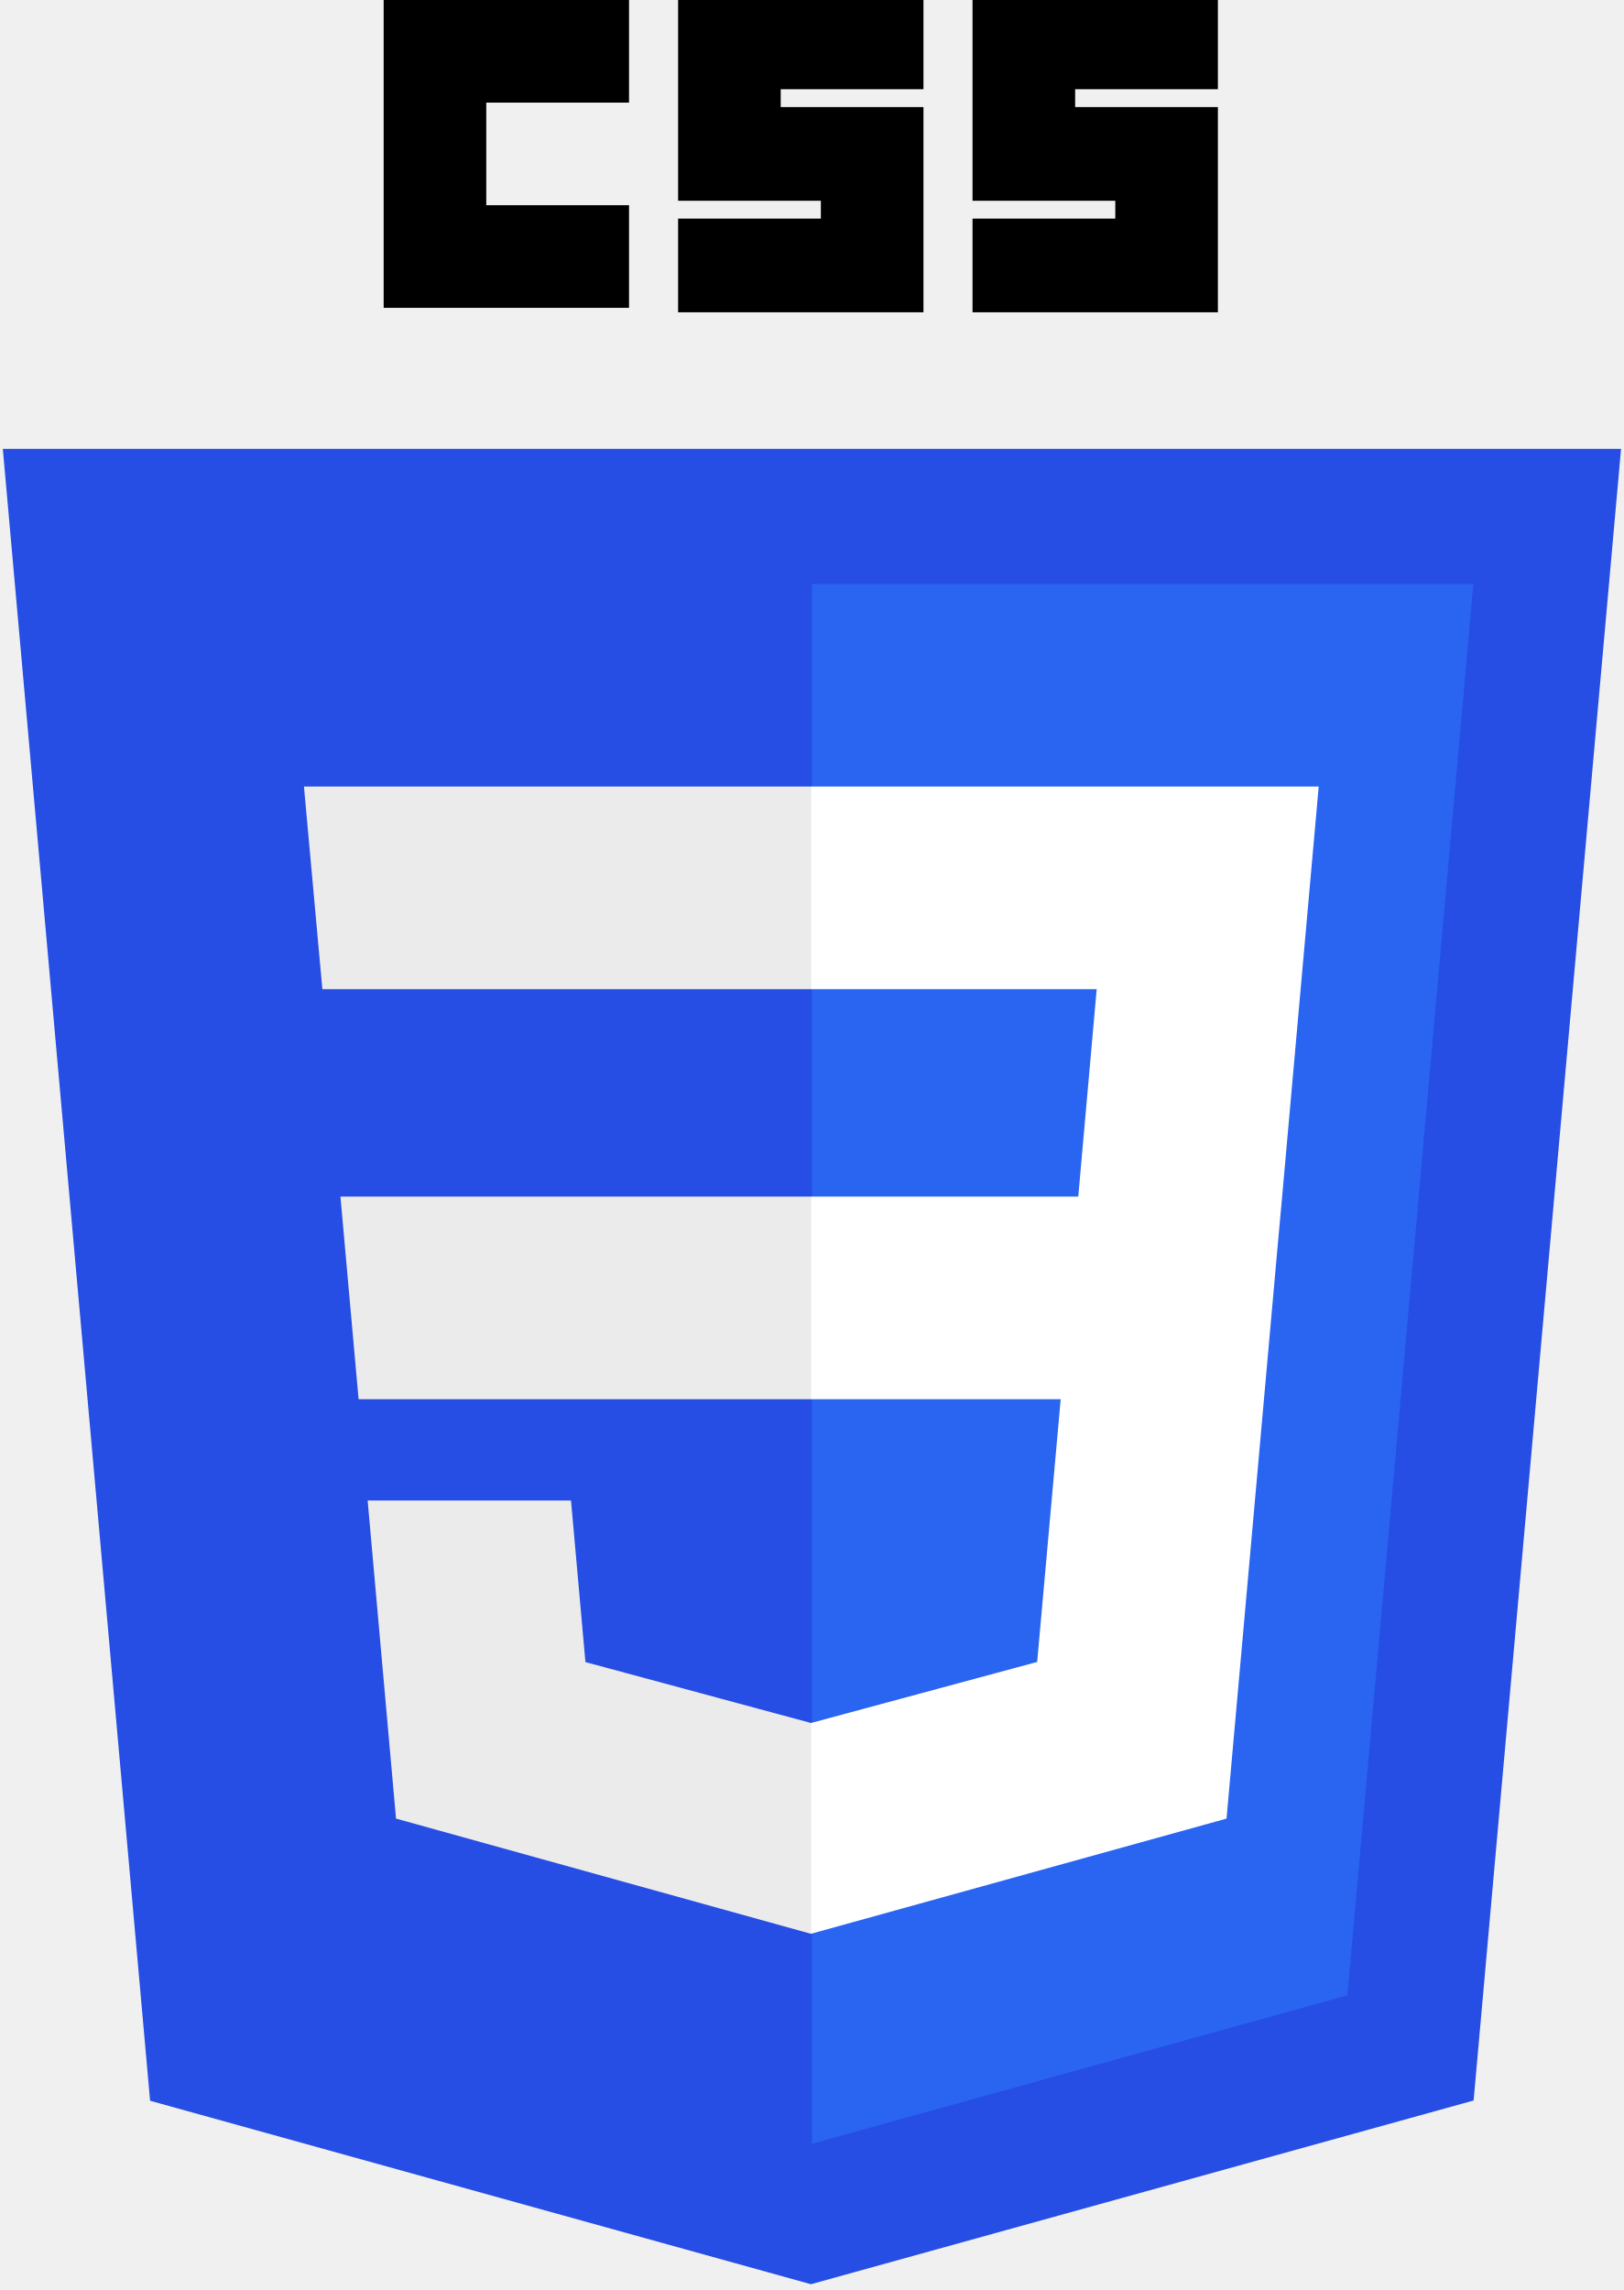
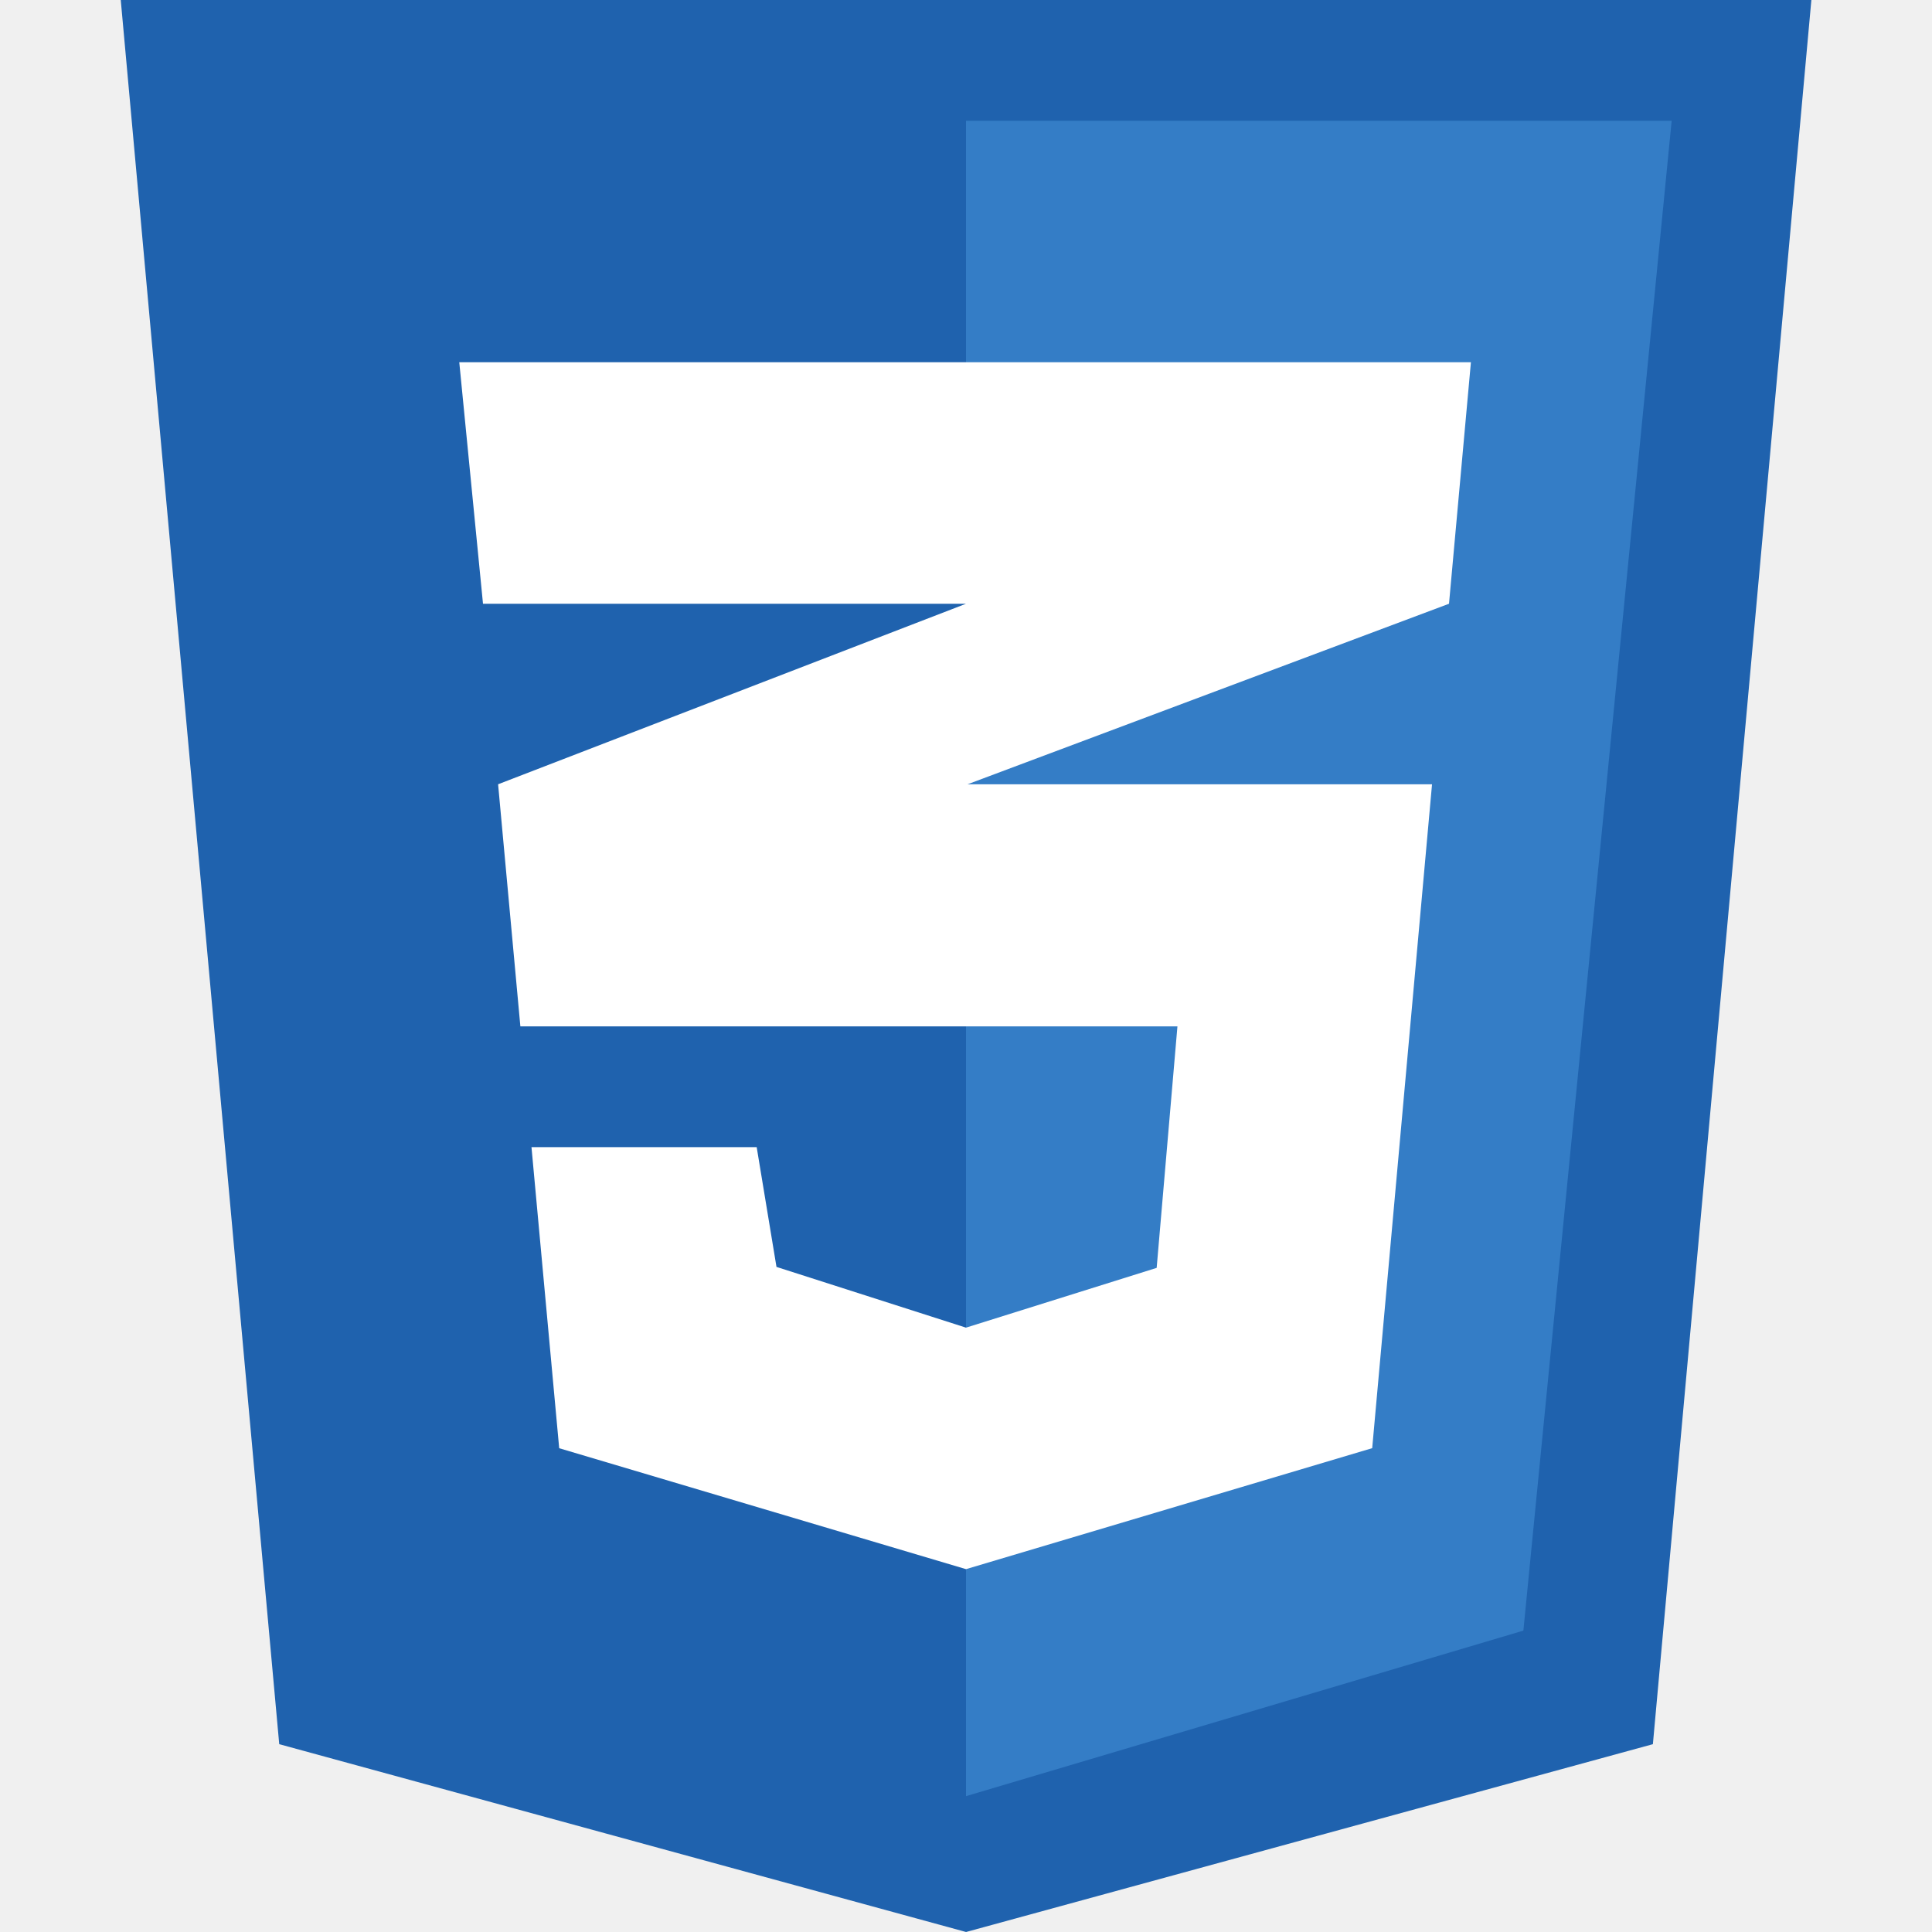
- <svg xmlns="http://www.w3.org/2000/svg" width="256px" height="361px" viewBox="0 0 256 361" version="1.1" preserveAspectRatio="xMidYMid">
+ <svg xmlns="http://www.w3.org/2000/svg" enable-background="new 0 0 32 32" height="32px" id="Layer_1" version="1.0" viewBox="0 0 32 32" width="32px" xml:space="preserve">
  <g>
-     <path d="M127.844,360.088 L23.662,331.166 L0.445,70.766 L255.555,70.766 L232.314,331.125 L127.844,360.088 L127.844,360.088 Z" fill="#264DE4" />
-     <path d="M212.417,314.547 L232.278,92.057 L128,92.057 L128,337.95 L212.417,314.547 L212.417,314.547 Z" fill="#2965F1" />
-     <path d="M53.669,188.636 L56.531,220.573 L128,220.573 L128,188.636 L53.669,188.636 L53.669,188.636 Z" fill="#EBEBEB" />
-     <path d="M47.917,123.995 L50.82,155.932 L128,155.932 L128,123.995 L47.917,123.995 L47.917,123.995 Z" fill="#EBEBEB" />
-     <path d="M128,271.58 L127.86,271.617 L92.292,262.013 L90.018,236.542 L57.958,236.542 L62.432,286.688 L127.853,304.849 L128,304.808 L128,271.58 L128,271.58 Z" fill="#EBEBEB" />
-     <path d="M60.484,0 L99.165,0 L99.165,16.176 L76.659,16.176 L76.659,32.352 L99.165,32.352 L99.165,48.527 L60.484,48.527 L60.484,0 L60.484,0 Z" fill="#000000" />
-     <path d="M106.901,0 L145.582,0 L145.582,14.066 L123.077,14.066 L123.077,16.879 L145.582,16.879 L145.582,49.231 L106.901,49.231 L106.901,34.462 L129.407,34.462 L129.407,31.648 L106.901,31.648 L106.901,0 L106.901,0 Z" fill="#000000" />
-     <path d="M153.319,0 L192,0 L192,14.066 L169.495,14.066 L169.495,16.879 L192,16.879 L192,49.231 L153.319,49.231 L153.319,34.462 L175.824,34.462 L175.824,31.648 L153.319,31.648 L153.319,0 L153.319,0 Z" fill="#000000" />
-     <path d="M202.127,188.636 L207.892,123.995 L127.89,123.995 L127.89,155.932 L172.892,155.932 L169.986,188.636 L127.89,188.636 L127.89,220.573 L167.217,220.573 L163.509,261.993 L127.89,271.607 L127.89,304.833 L193.362,286.688 L193.843,281.292 L201.348,197.212 L202.127,188.636 L202.127,188.636 Z" fill="#FFFFFF" />
+     <polygon fill="#1F62AE" points="27.377,28.889 16.001,32 4.625,28.889 2,0 30.002,0  " />
+     <polygon fill="#347DC6" points="16,2 16,29.75 25.232,27.008 27.688,2  " />
+     <polygon fill="#FFFFFF" points="24.363,6 7.607,6 8,10 16,10 8.25,12.99 8.619,17 19.502,17 19.158,21 16,21.99 12.861,20.984    12.533,19 8.803,19 9.262,23.987 16,25.99 22.728,23.986 23.719,12.99 16.026,12.99 24,10  " />
  </g>
+   <g />
+   <g />
+   <g />
+   <g />
+   <g />
+   <g />
</svg>
